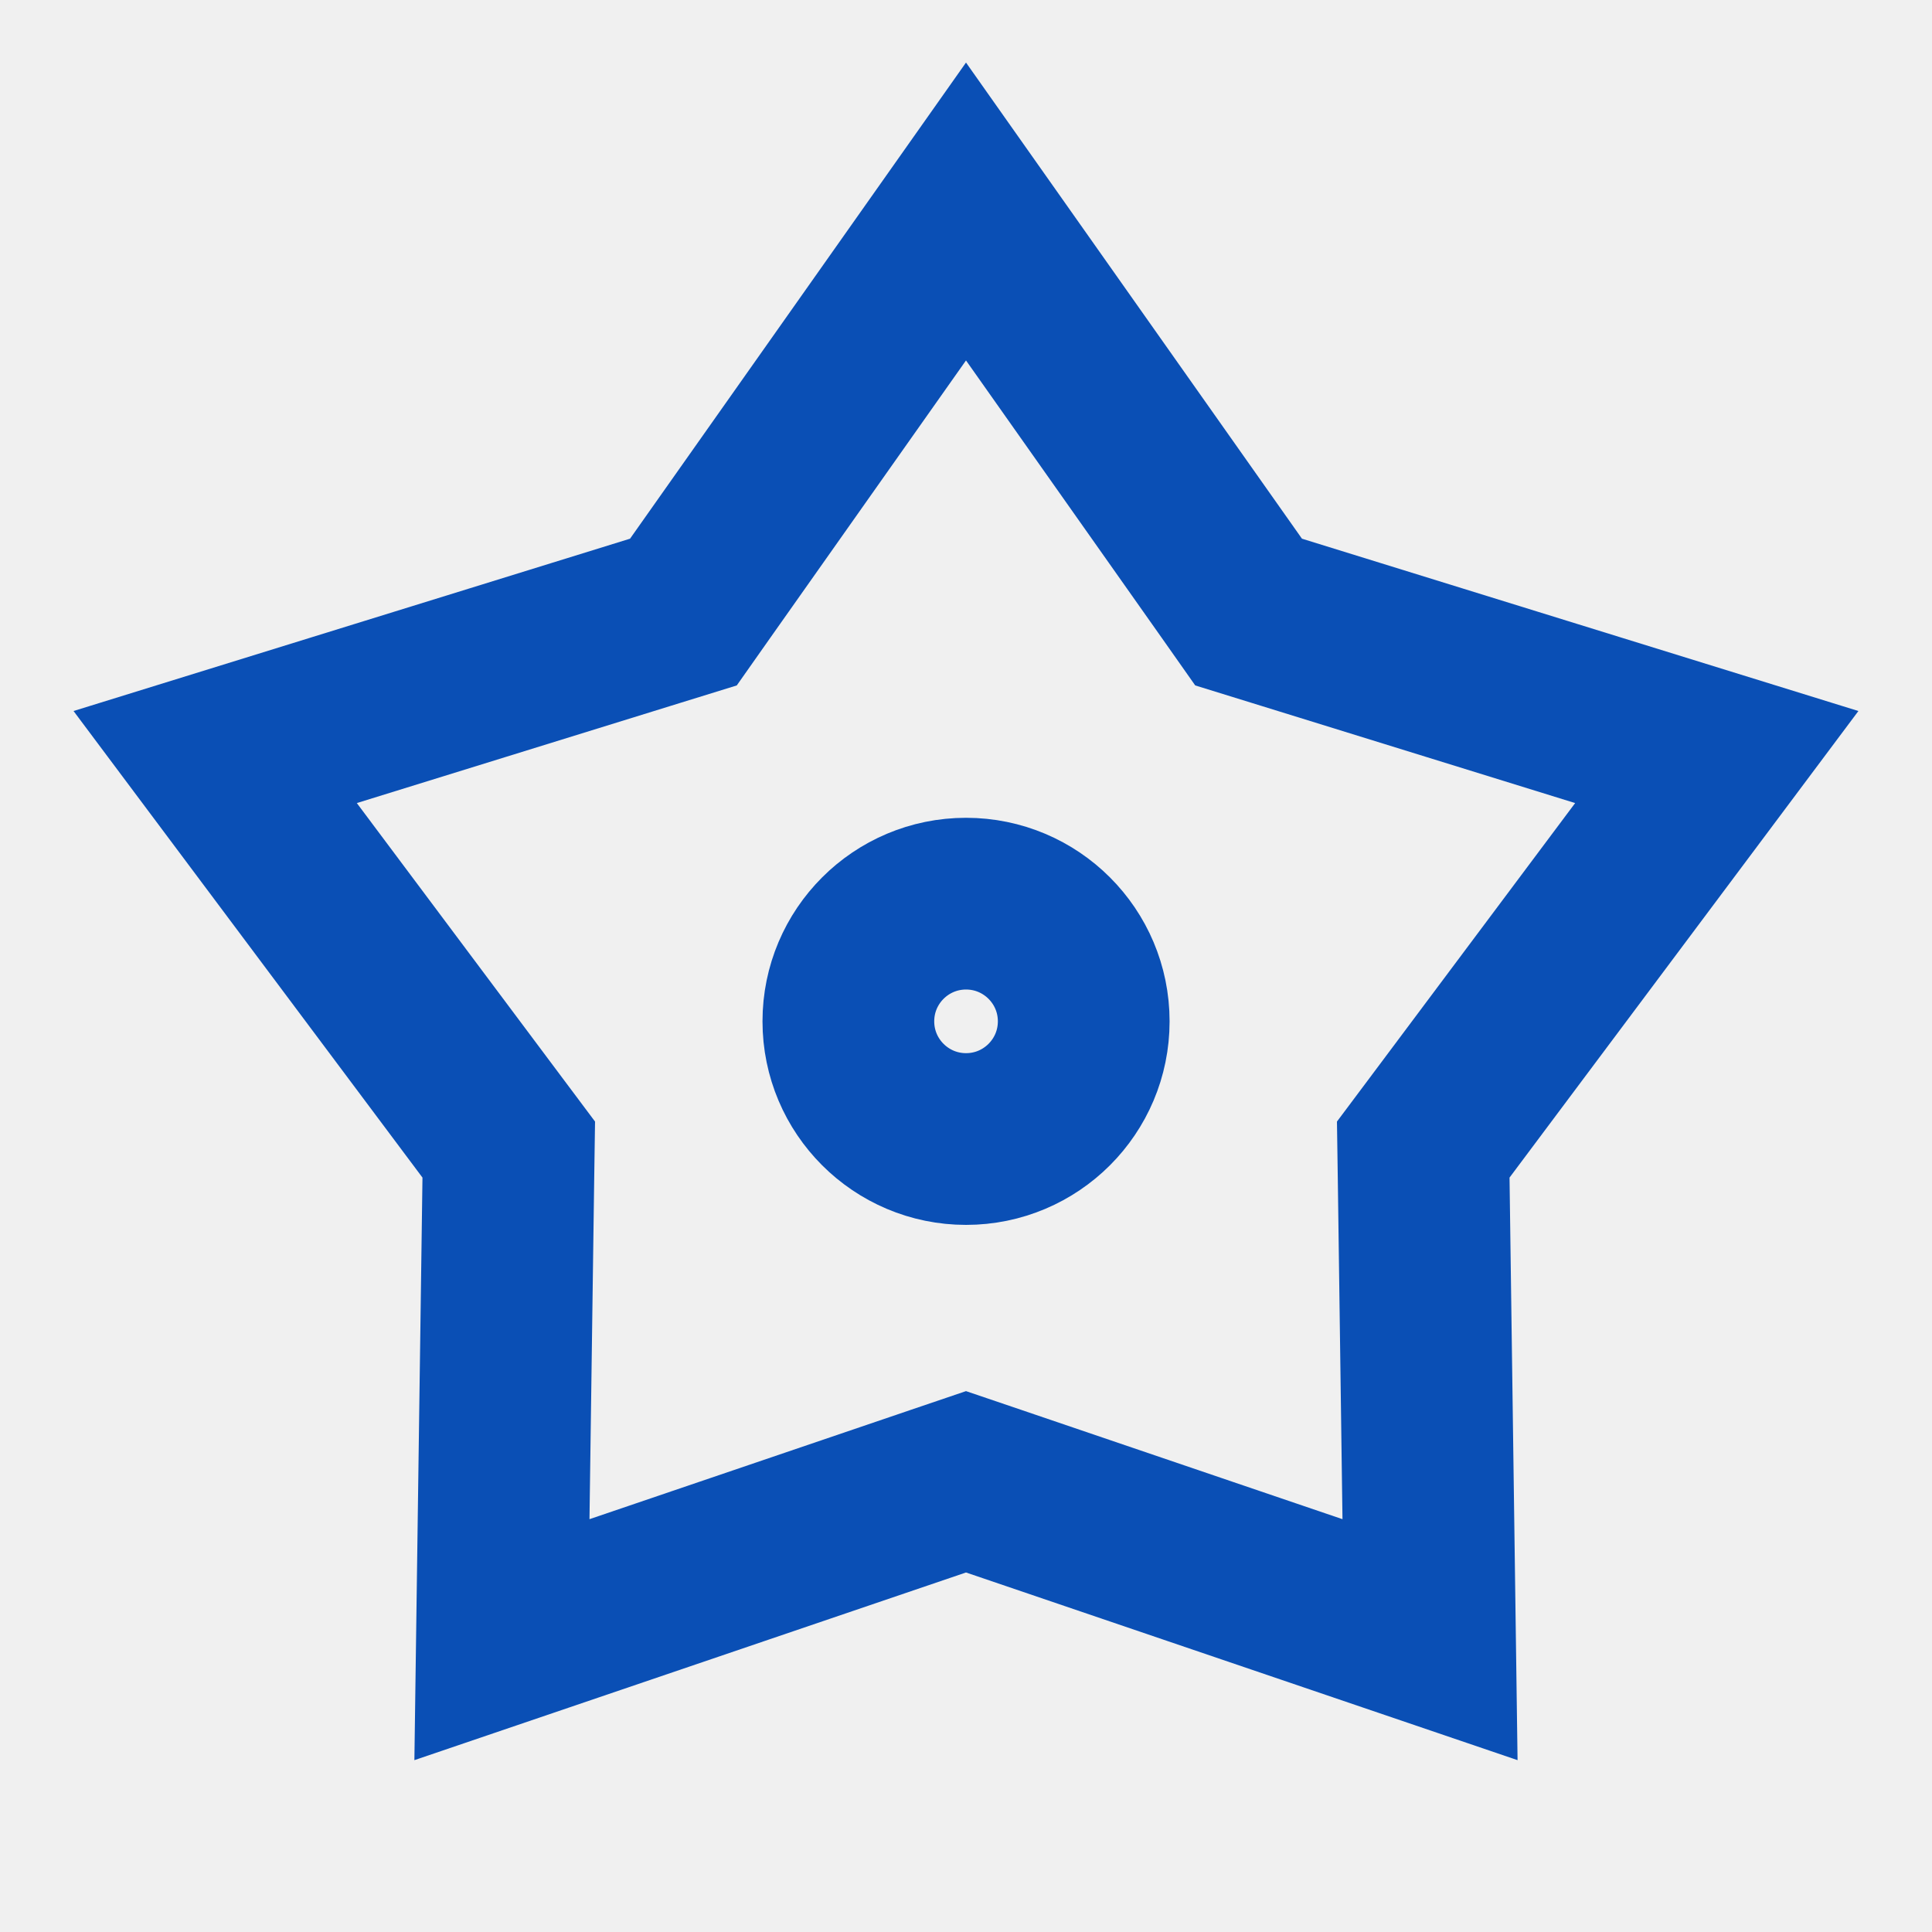
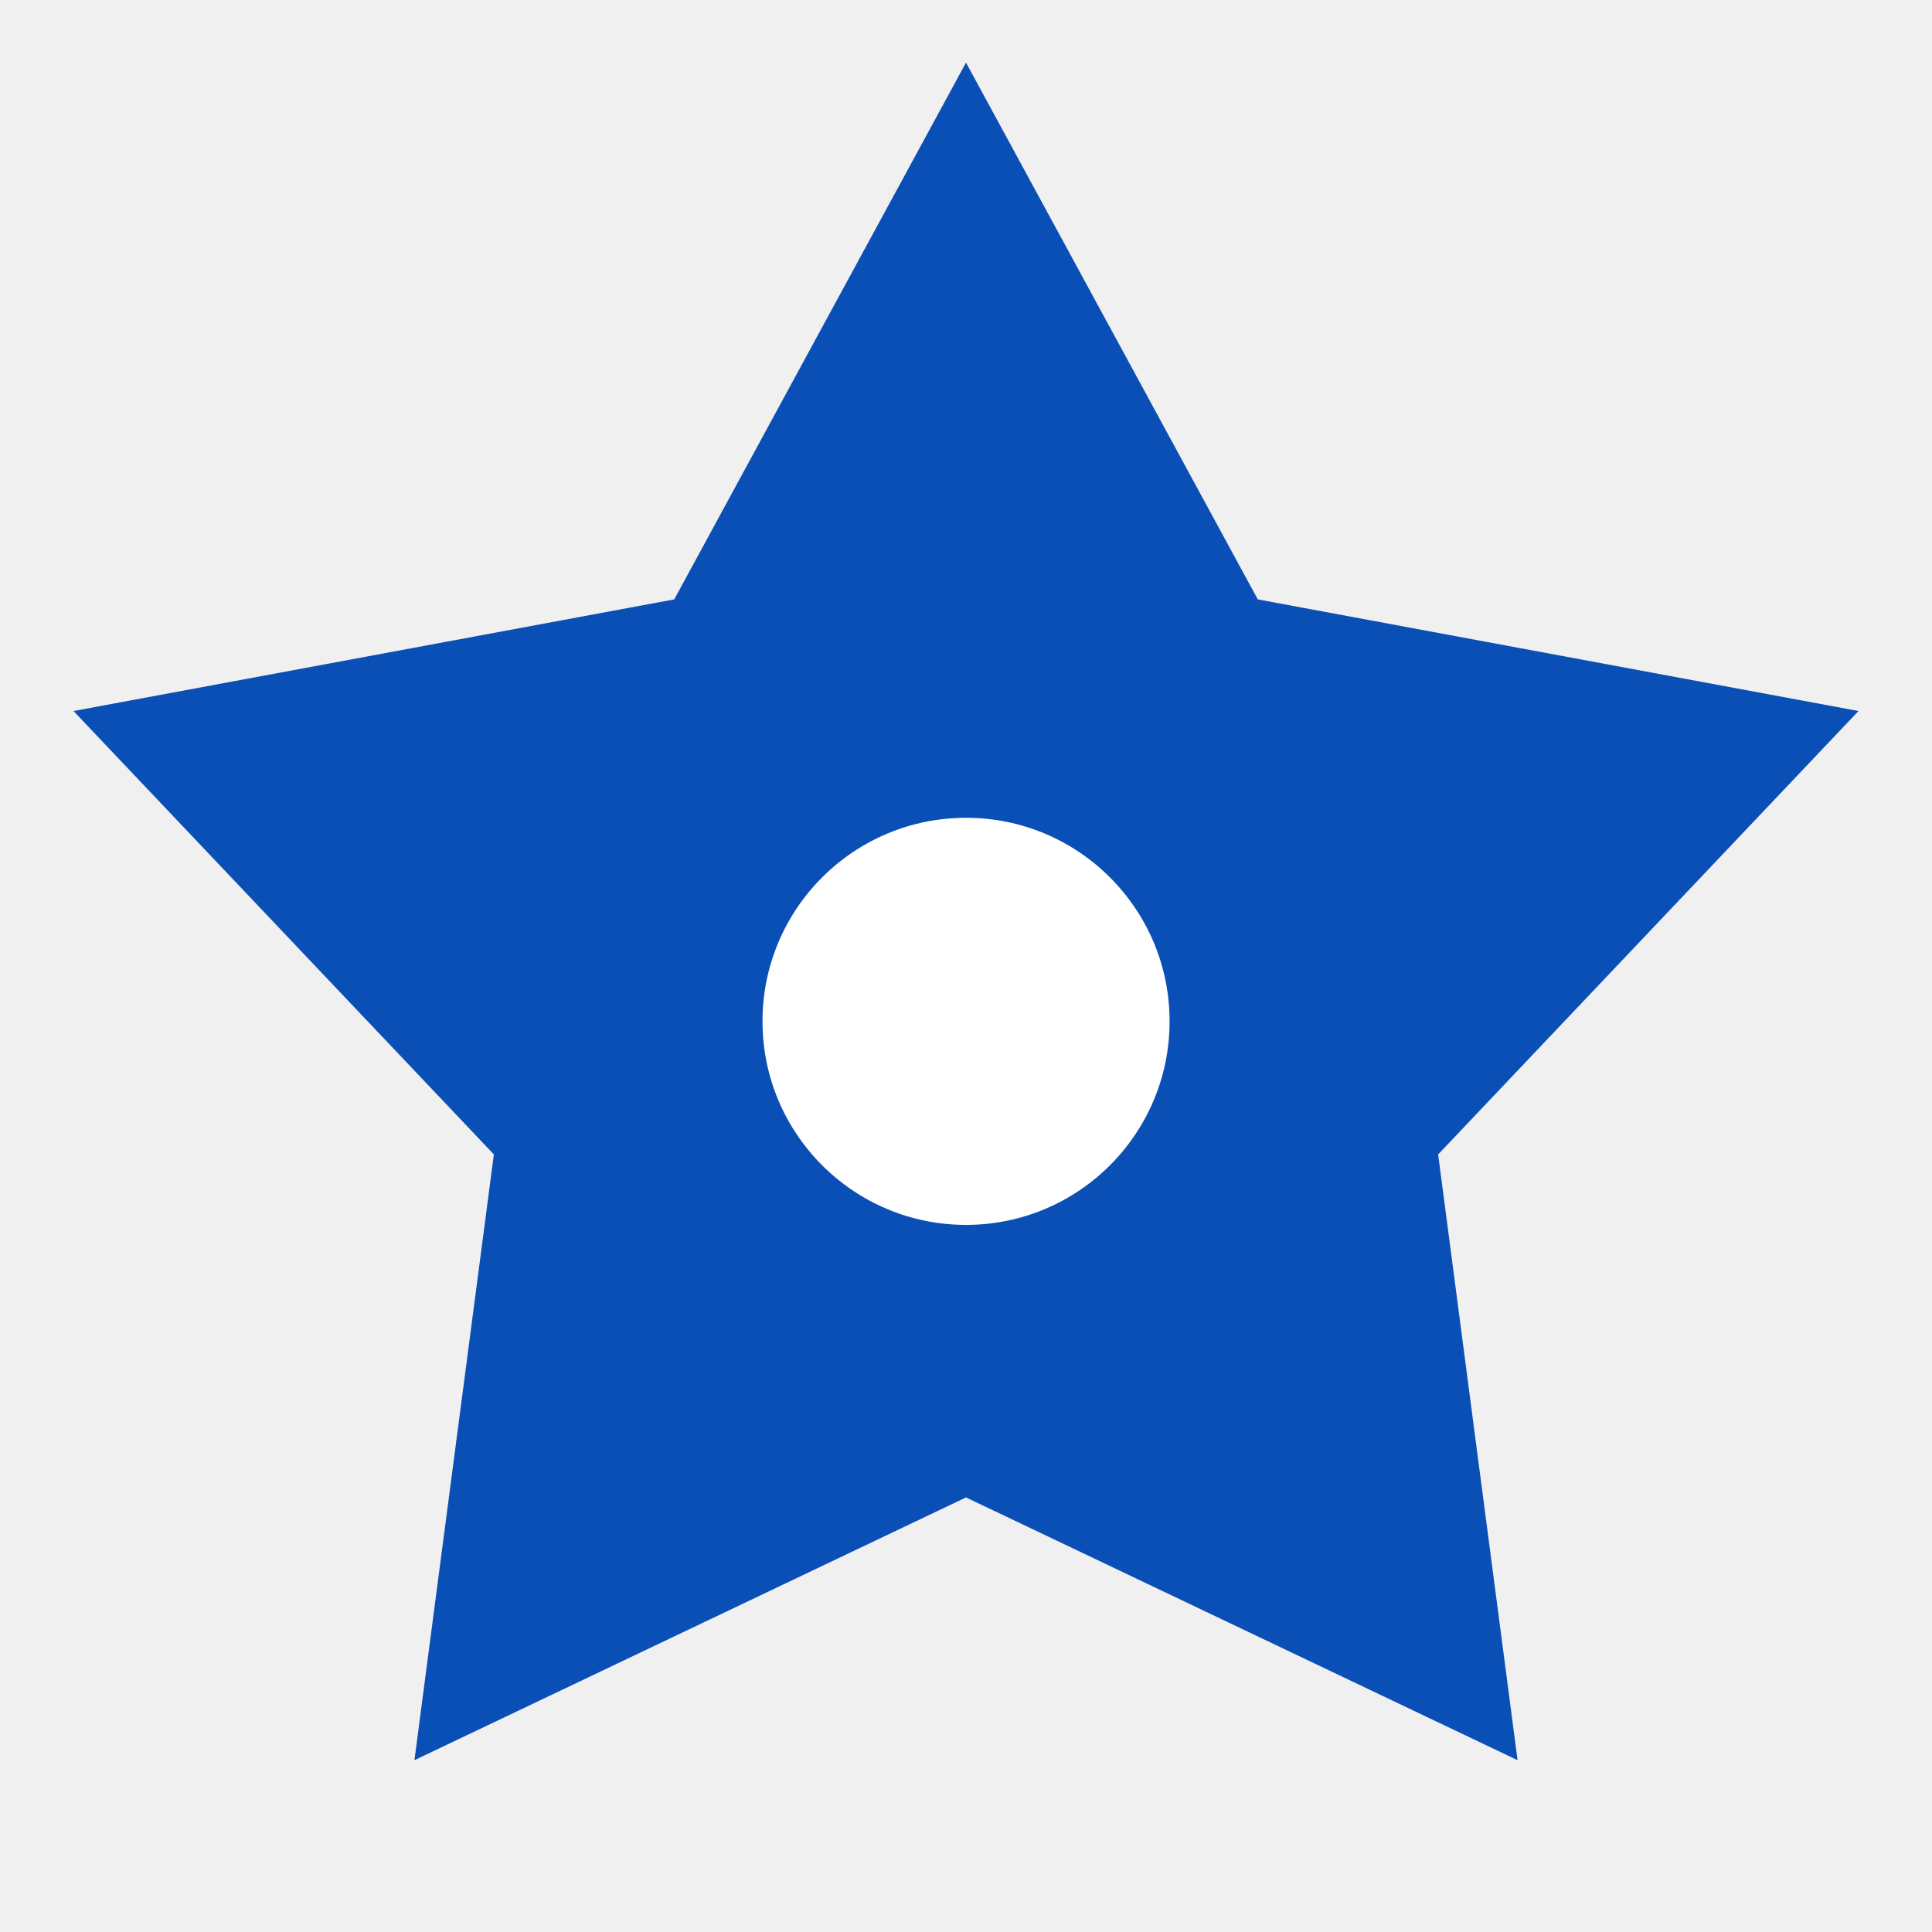
<svg xmlns="http://www.w3.org/2000/svg" width="45" height="45" viewBox="0 0 45 45" fill="none">
-   <g clip-path="url(#clip0_2928_1170)">
-     <path d="M28.69 13.699L29.082 14.256L29.732 14.457L39.987 17.633L33.558 26.231L33.15 26.776L33.16 27.456L33.308 38.191L23.145 34.733L22.5 34.514L21.855 34.733L11.691 38.191L11.84 27.456L11.85 26.776L11.442 26.231L5.012 17.633L15.268 14.457L15.918 14.256L16.31 13.699L22.5 4.926L28.69 13.699Z" stroke="#0A4FB5" stroke-width="4" />
-     <circle cx="22.501" cy="23.789" r="2.741" stroke="#0A4FB5" stroke-width="4" />
+   <g clip-path="url(#clip0_2929_1177)">
+     <path d="M22.5 1.458L29.296 13.961L43.288 16.561L33.497 26.889L35.347 40.998L22.5 34.878L9.653 40.998L11.503 26.889L1.712 16.561L15.704 13.961L22.5 1.458Z" fill="#0A4FB5" />
+     <circle cx="22.501" cy="23.789" r="4.741" fill="white" />
  </g>
  <defs>
-     <clipPath id="clip0_2928_1170">
+     <clipPath id="clip0_2929_1177">
      <rect width="45" height="45" fill="white" />
    </clipPath>
  </defs>
</svg>
